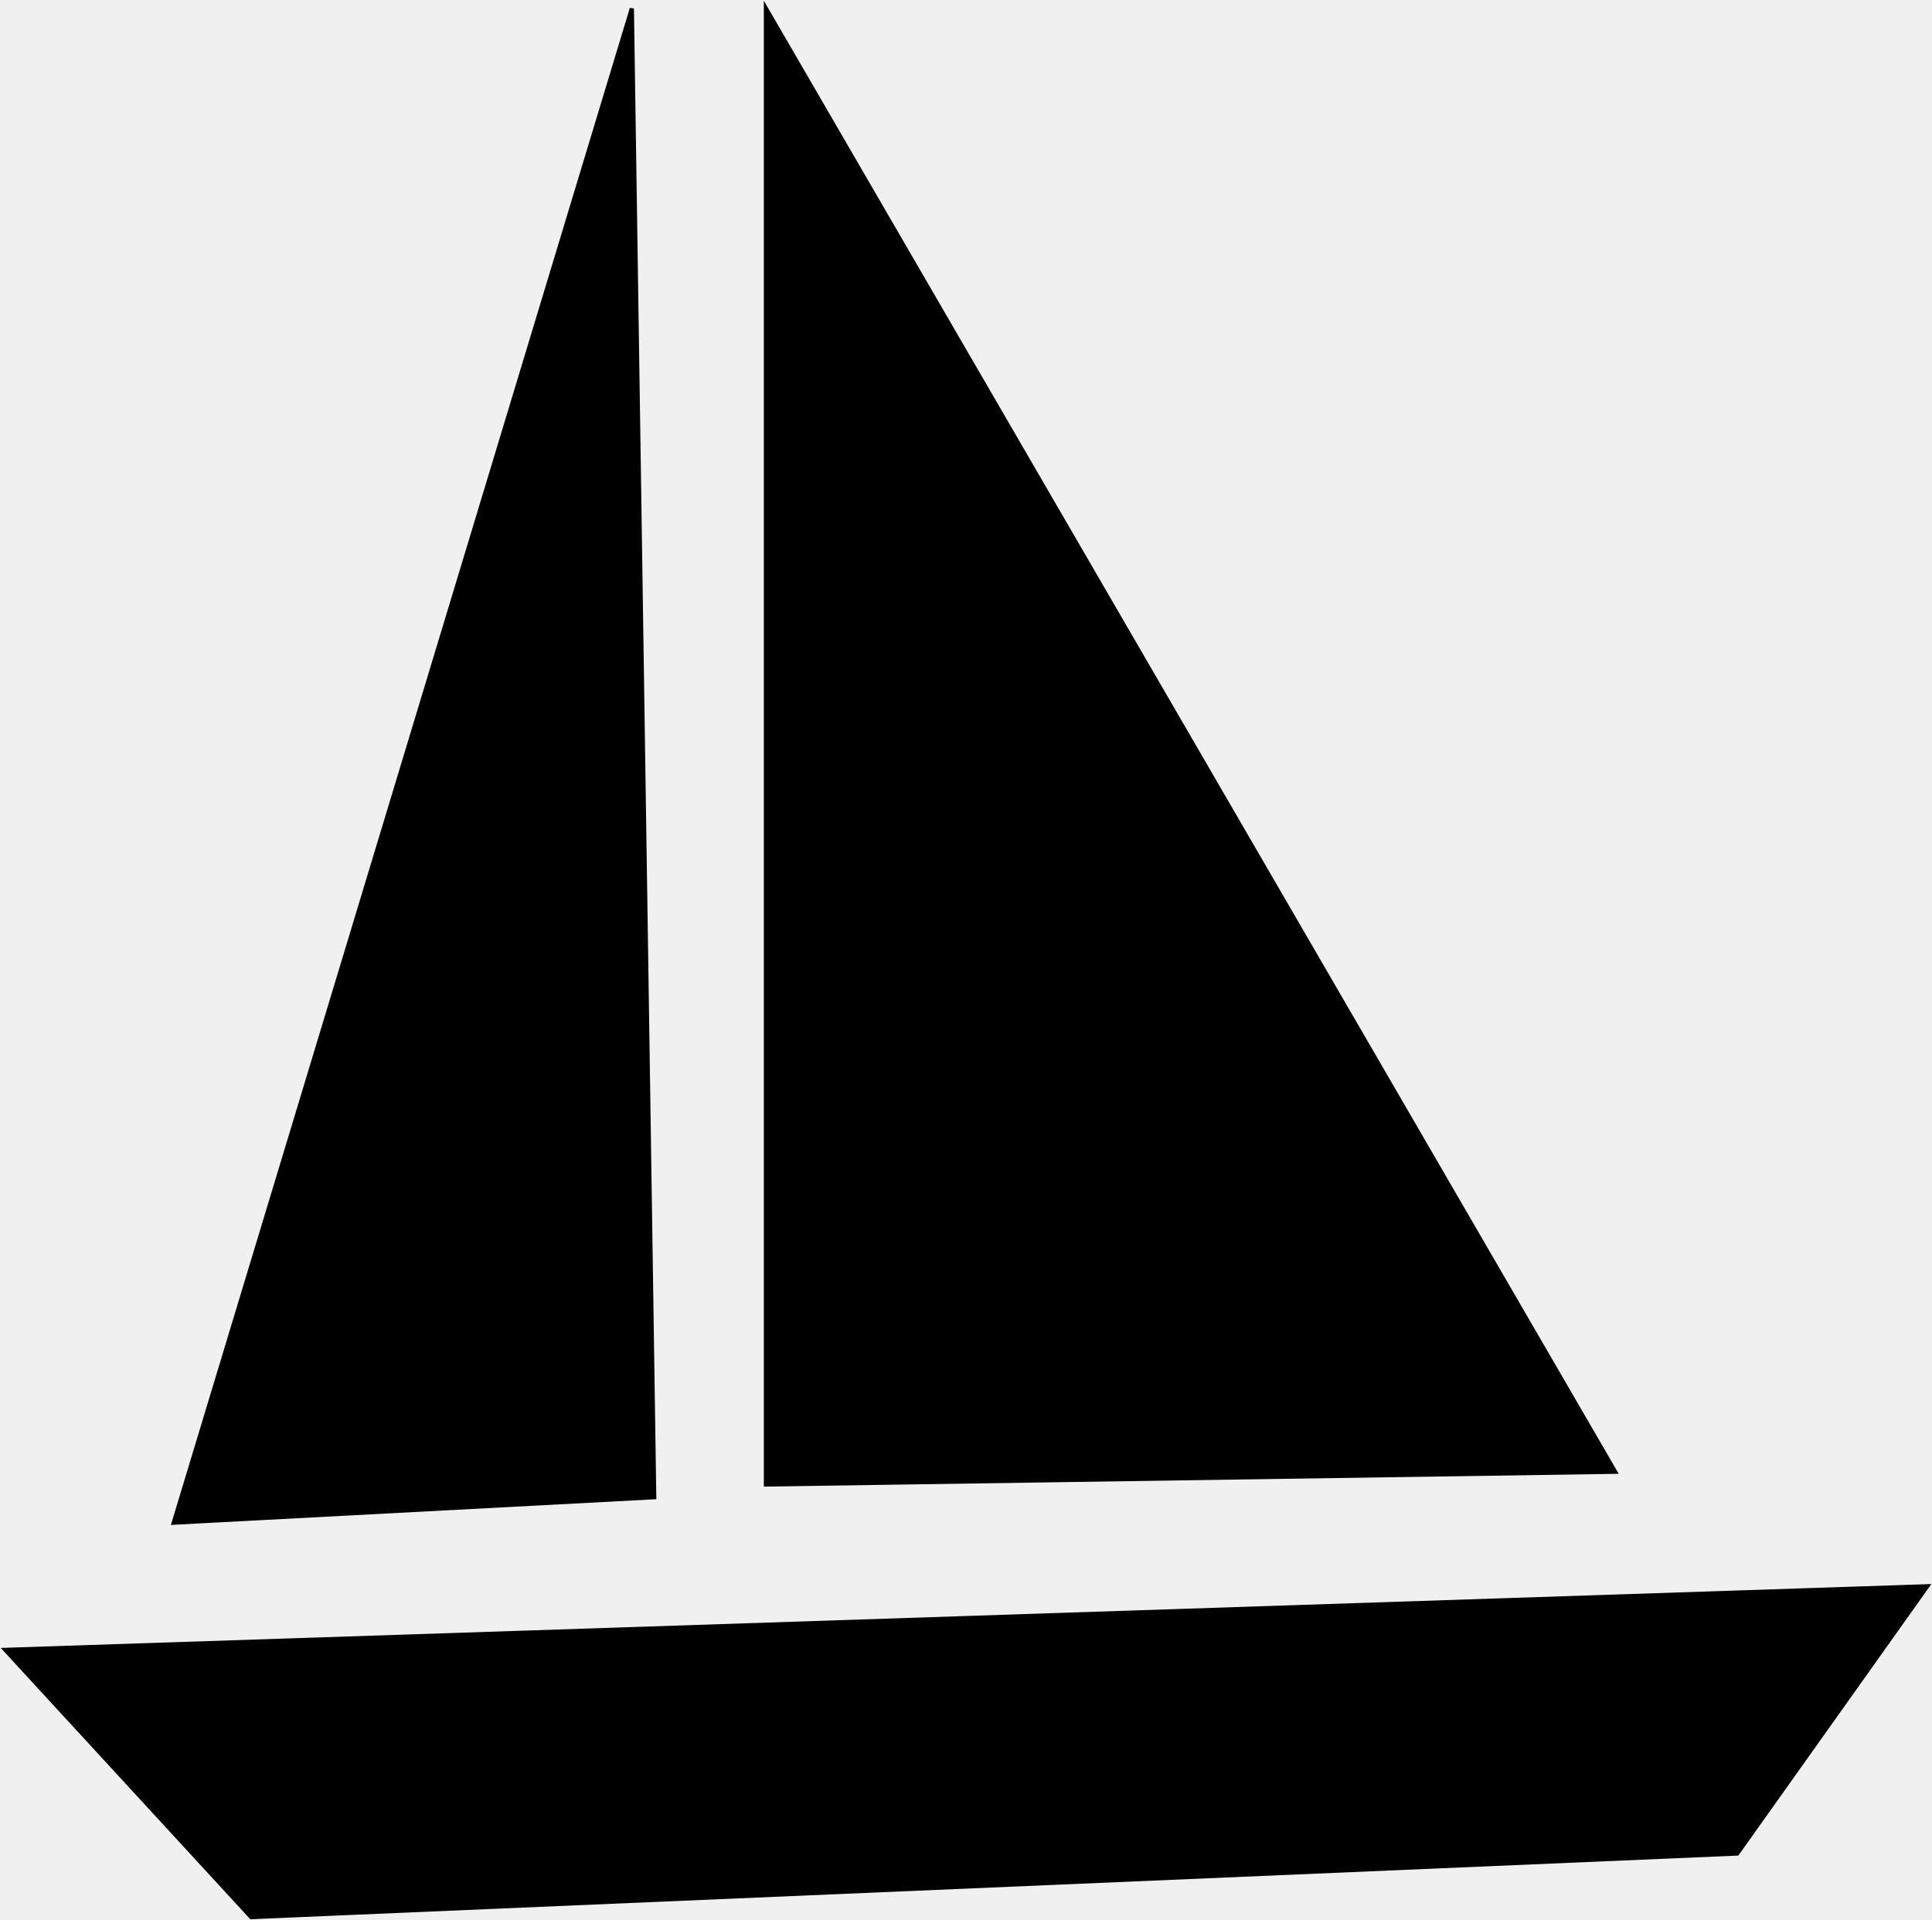
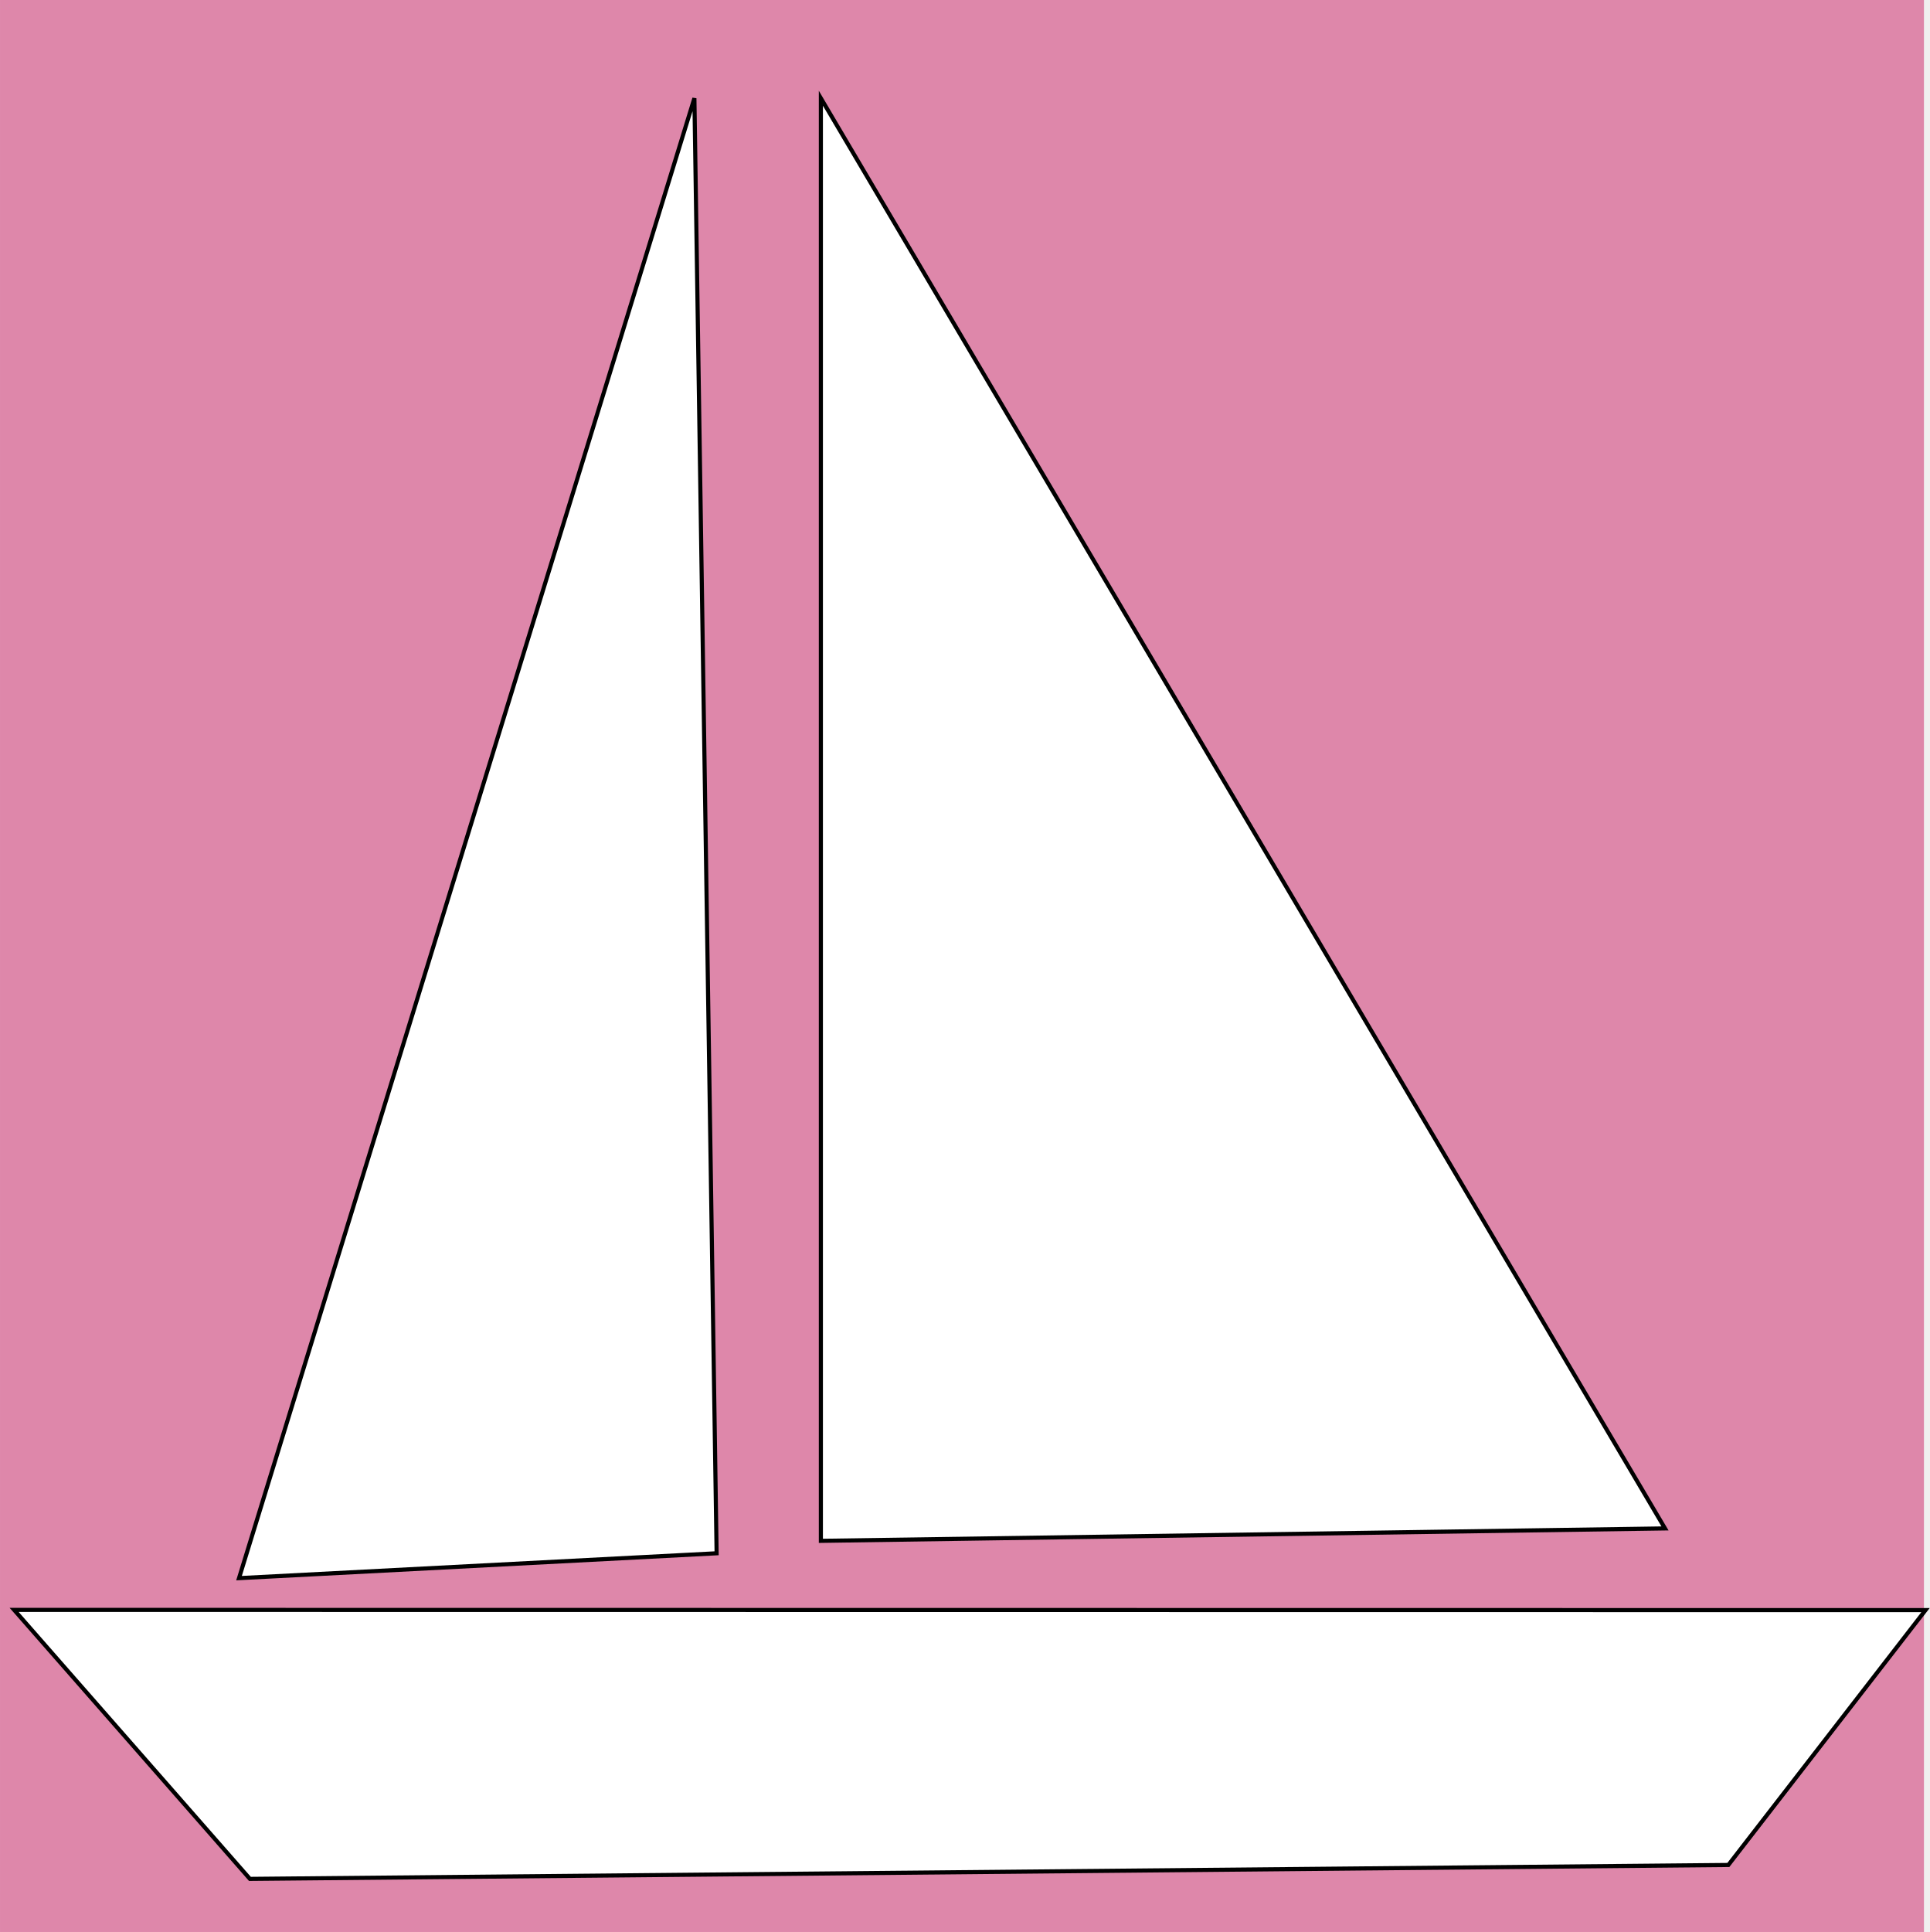
- <svg xmlns="http://www.w3.org/2000/svg" width="40.969" height="40.719" id="svg3757" version="1.1">
+ <svg xmlns="http://www.w3.org/2000/svg" width="14.984" height="15" id="svg3757" version="1.1">
  <defs id="defs3759" />
-   <g id="layer1" transform="translate(-28.03125,-1001.656)">
-     <path style="fill:#000000;stroke:#000000;stroke-width:0.089px;stroke-linecap:butt;stroke-linejoin:miter;stroke-opacity:1" d="m 41.43,1001.836 0.474,31.576 -10.188,0.54 z" id="path3765" />
-     <path style="fill:#000000;stroke:#000000;stroke-width:0.089px;stroke-linecap:butt;stroke-linejoin:miter;stroke-opacity:1" d="m 44.273,1001.836 0,31.306 18.007,-0.27 z" id="path3767" />
-     <path style="fill:#000000;stroke:#000000;stroke-width:0.089px;stroke-linecap:butt;stroke-linejoin:miter;stroke-opacity:1" d="m 28.145,1036.65 40.753,-1.349 -4.028,5.668 -31.512,1.349 z" id="path3773" />
+   <g id="layer1" transform="translate(62.47842,-1083.59)">
+     <g id="g2989" transform="matrix(0.1494089,0,0,0.15,-53.14359,933.8014)">
+       <rect y="998.59" x="-62.478" height="100" width="100" id="rect2985" style="fill:#de87aa;fill-opacity:1;stroke:none" />
+       <path id="path3765" d="m -26.386,1003.675 1.155,75.313 -24.824,1.287 z" style="fill:#ffffff;stroke:#000000;stroke-width:0.213px;stroke-linecap:butt;stroke-linejoin:miter;stroke-opacity:1" />
+       <path id="path3767" d="m -19.812,1003.675 0,74.669 43.875,-0.643 z" style="fill:#ffffff;stroke:#000000;stroke-width:0.213px;stroke-linecap:butt;stroke-linejoin:miter;stroke-opacity:1" />
+       <path id="path3773" d="m -61.744,1081.918 99.348,0.012 -10.248,13.191 -76.845,0.72 z" style="fill:#ffffff;stroke:#000000;stroke-width:0.213px;stroke-linecap:butt;stroke-linejoin:miter;stroke-opacity:1" />
+     </g>
  </g>
</svg>
